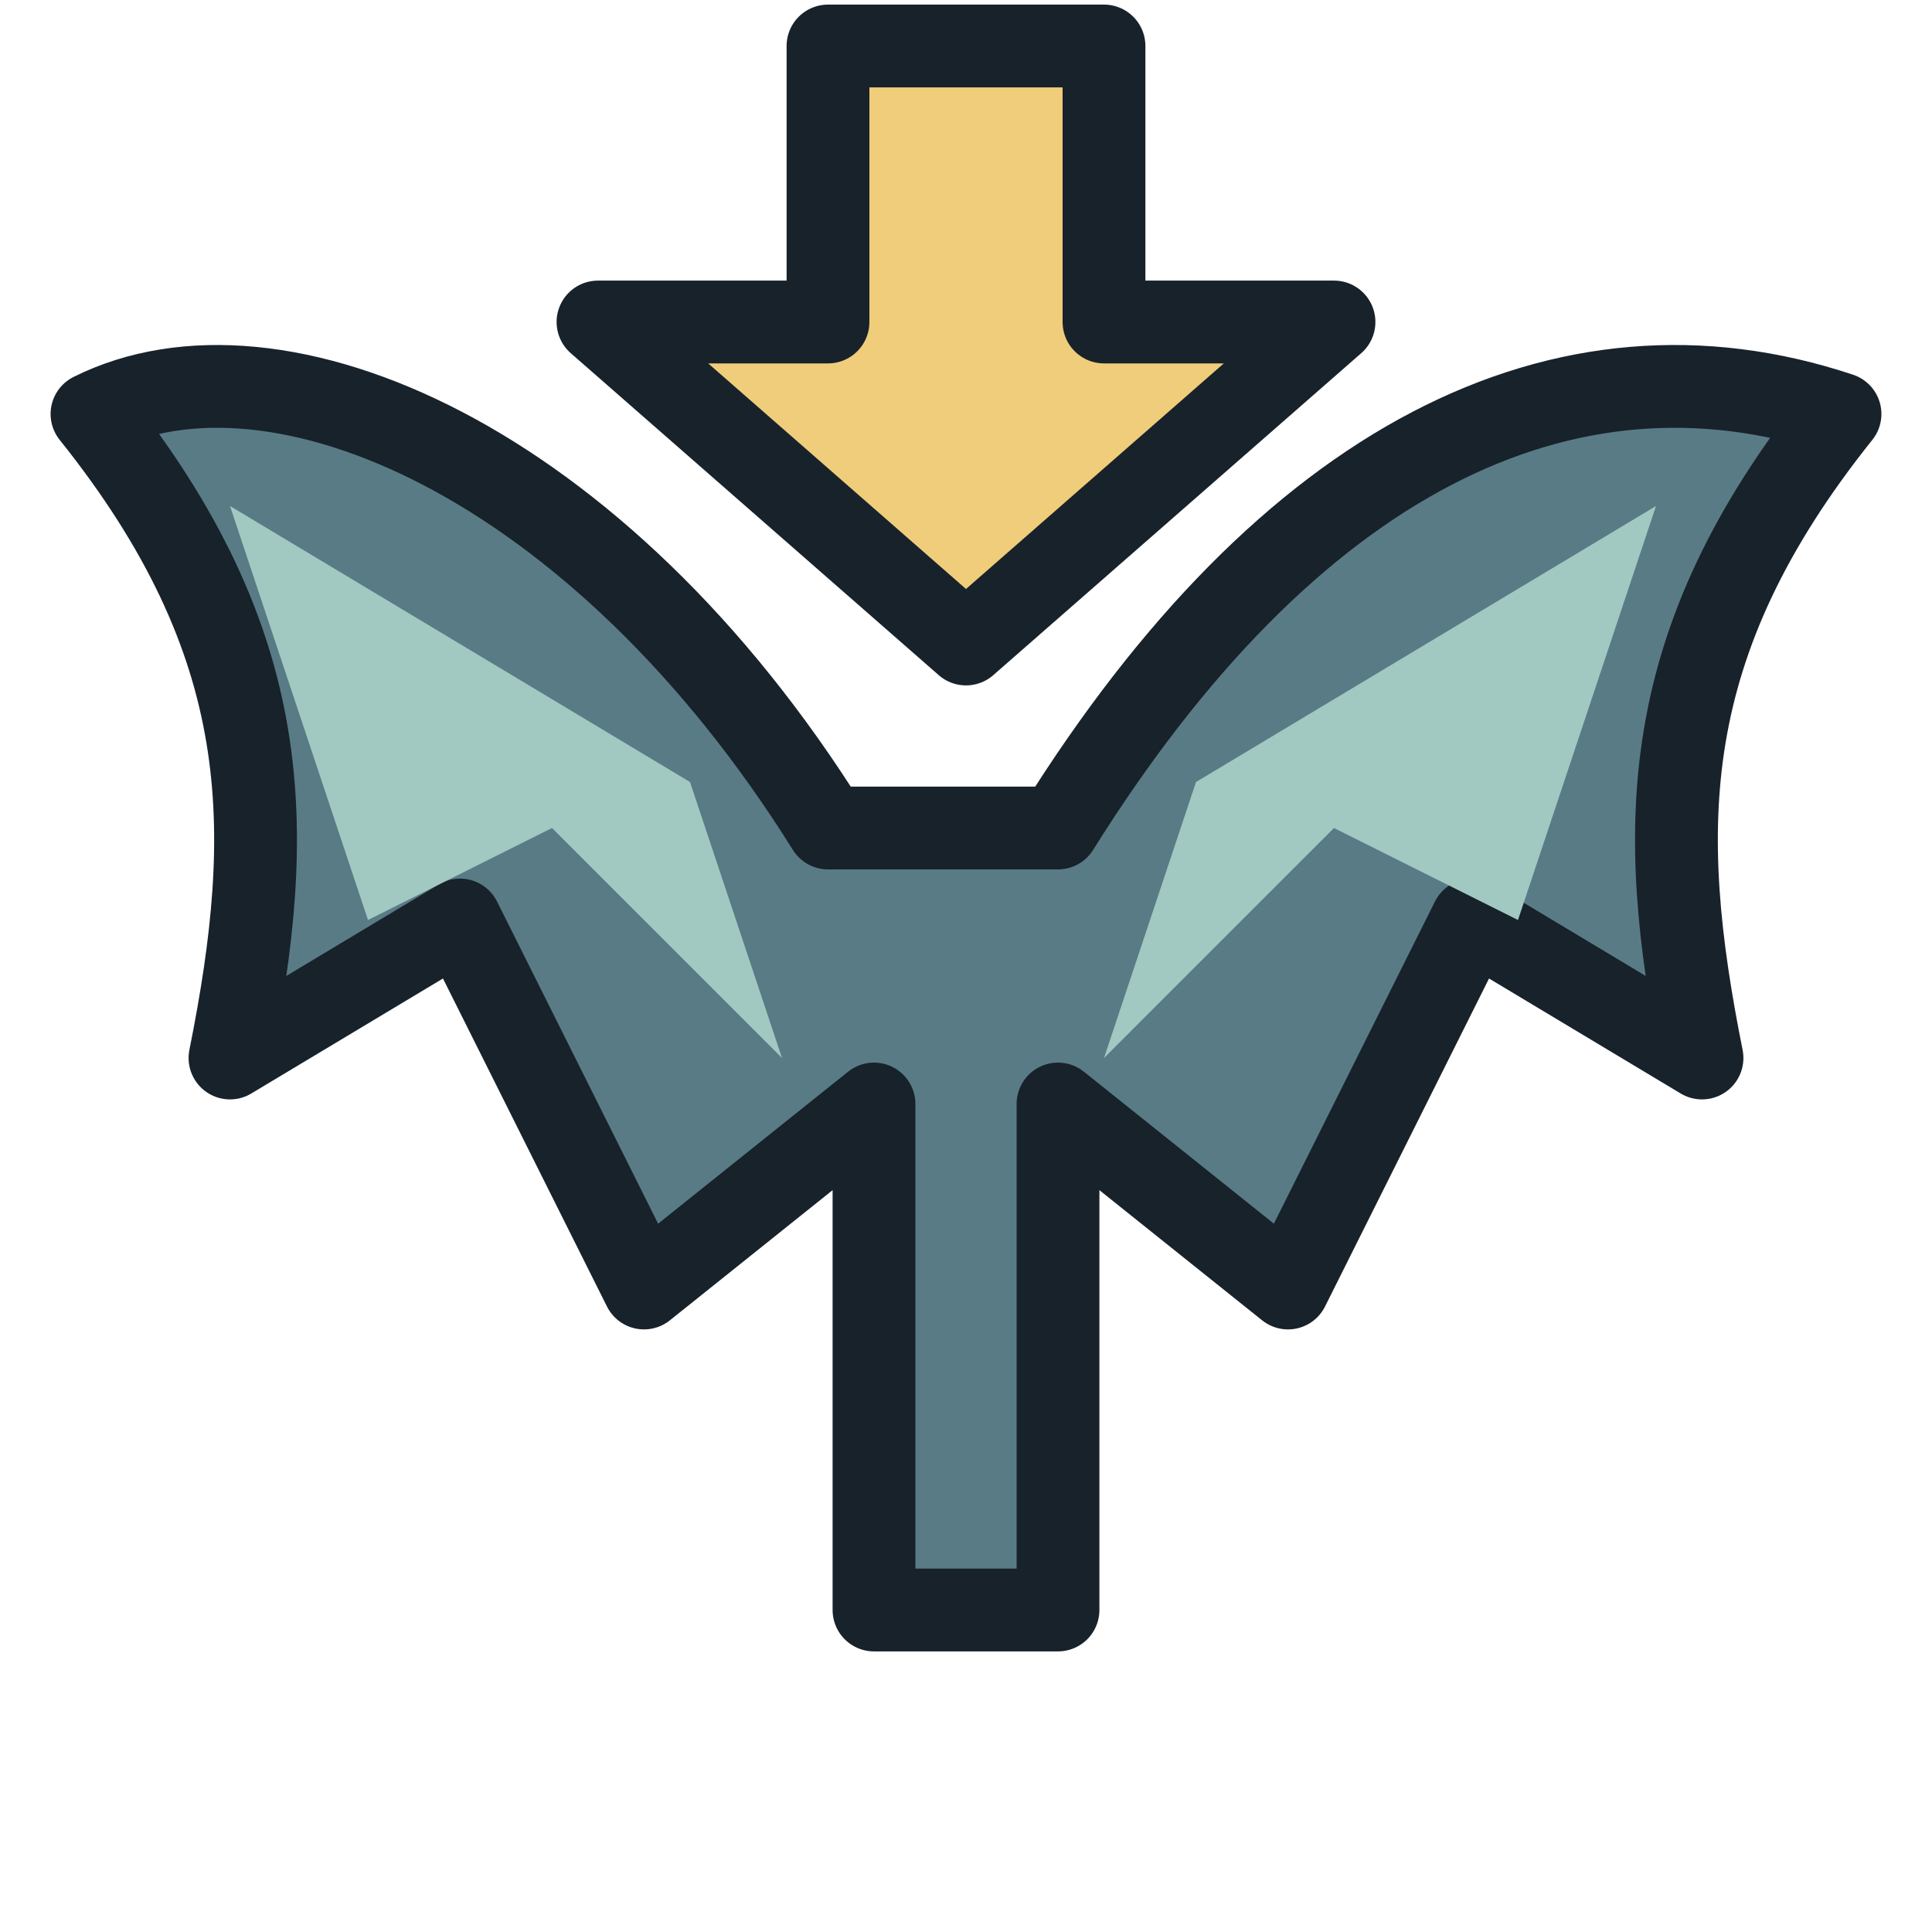
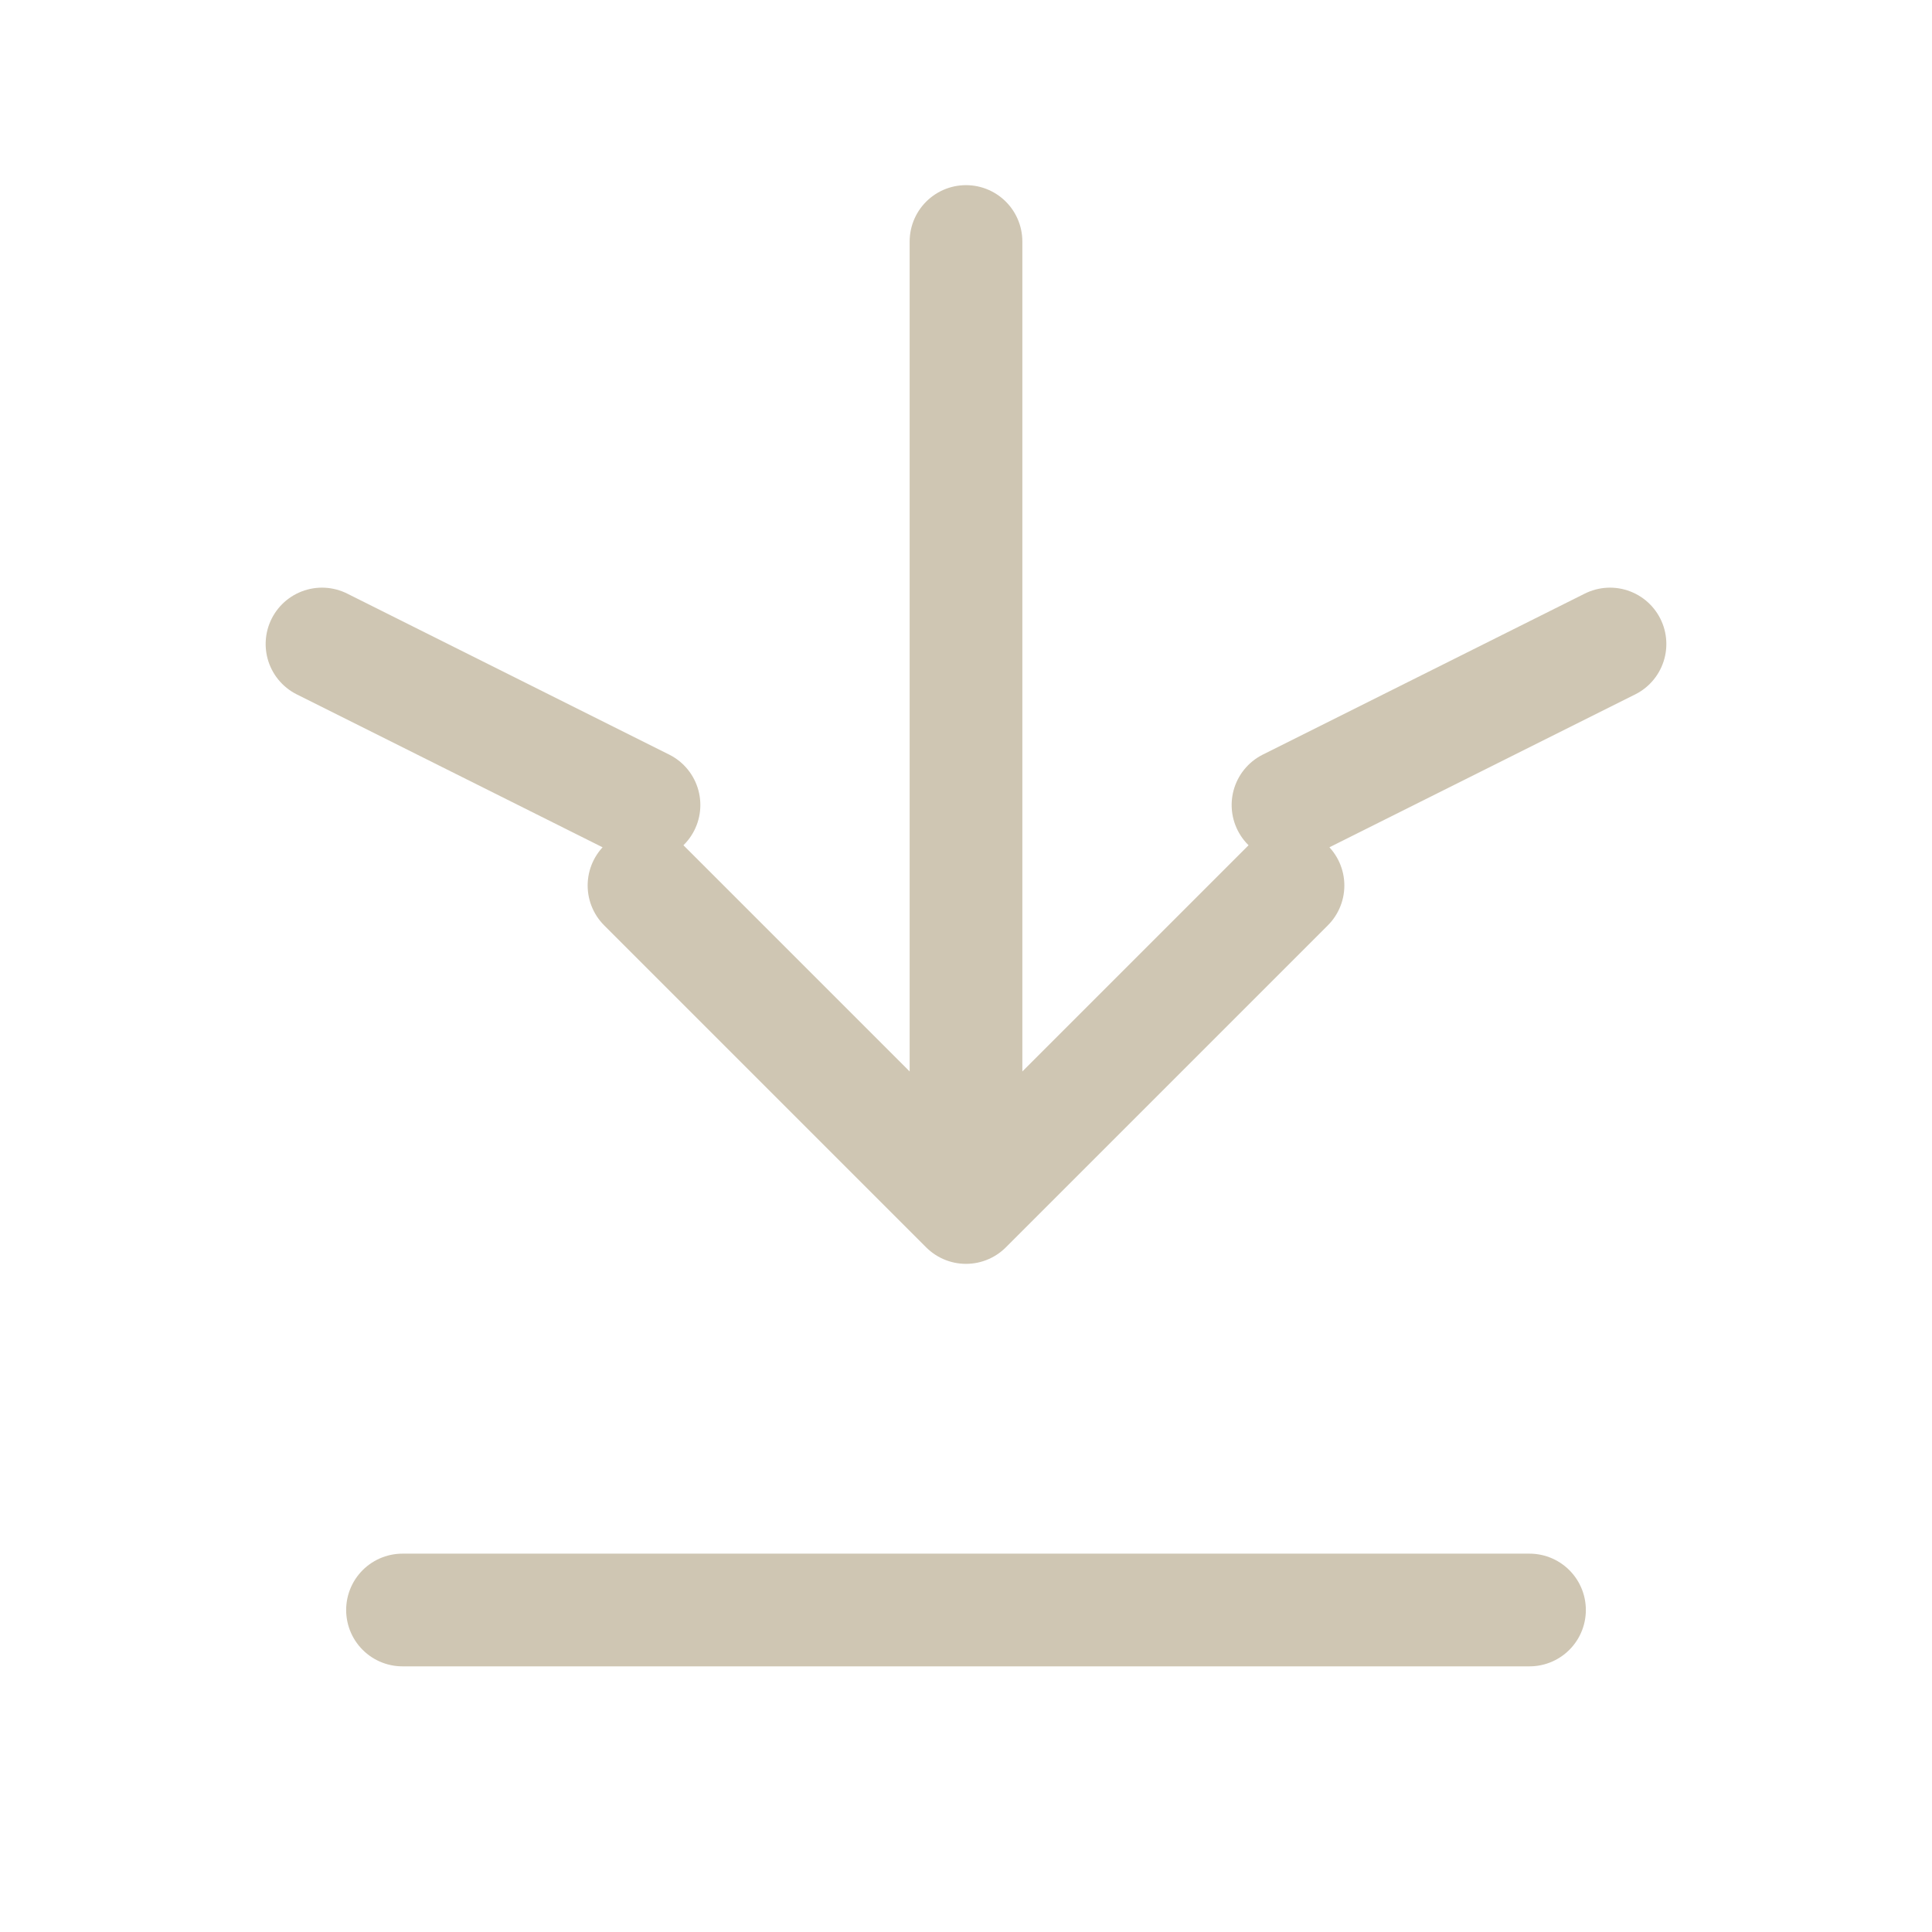
- <svg xmlns="http://www.w3.org/2000/svg" viewBox="0 0 42 42">
-   <g stroke="#18222b" stroke-width="1.8" stroke-linejoin="round" stroke-linecap="round">
-     <path fill="#597b86" d="M18 18C13 10 6 7 2 9c4 5 4 9 3 14l5-3 4 8 5-4v11h4V24l5 4 4-8 5 3c-1-5-1-9 3-14-6-2-12 1-17 9Z" />
-     <path fill="#a1c8c1" stroke="none" d="m5 11 10 6 2 6-5-5-4 2Zm31 0-10 6-2 6 5-5 4 2Z" />
-     <path fill="#f0cd7a" d="M18 1h6v6h5l-8 7-8-7h5Z" />
-   </g>
+ <svg xmlns="http://www.w3.org/2000/svg" viewBox="0 0 24 24">
+   <path d="M5 20h14M12 3v12m-4-4 4 4 4-4M4 8l4 2m12-2-4 2" fill="none" stroke="#cfc6b3" stroke-width="1.4" stroke-linecap="round" stroke-linejoin="round" />
</svg>
